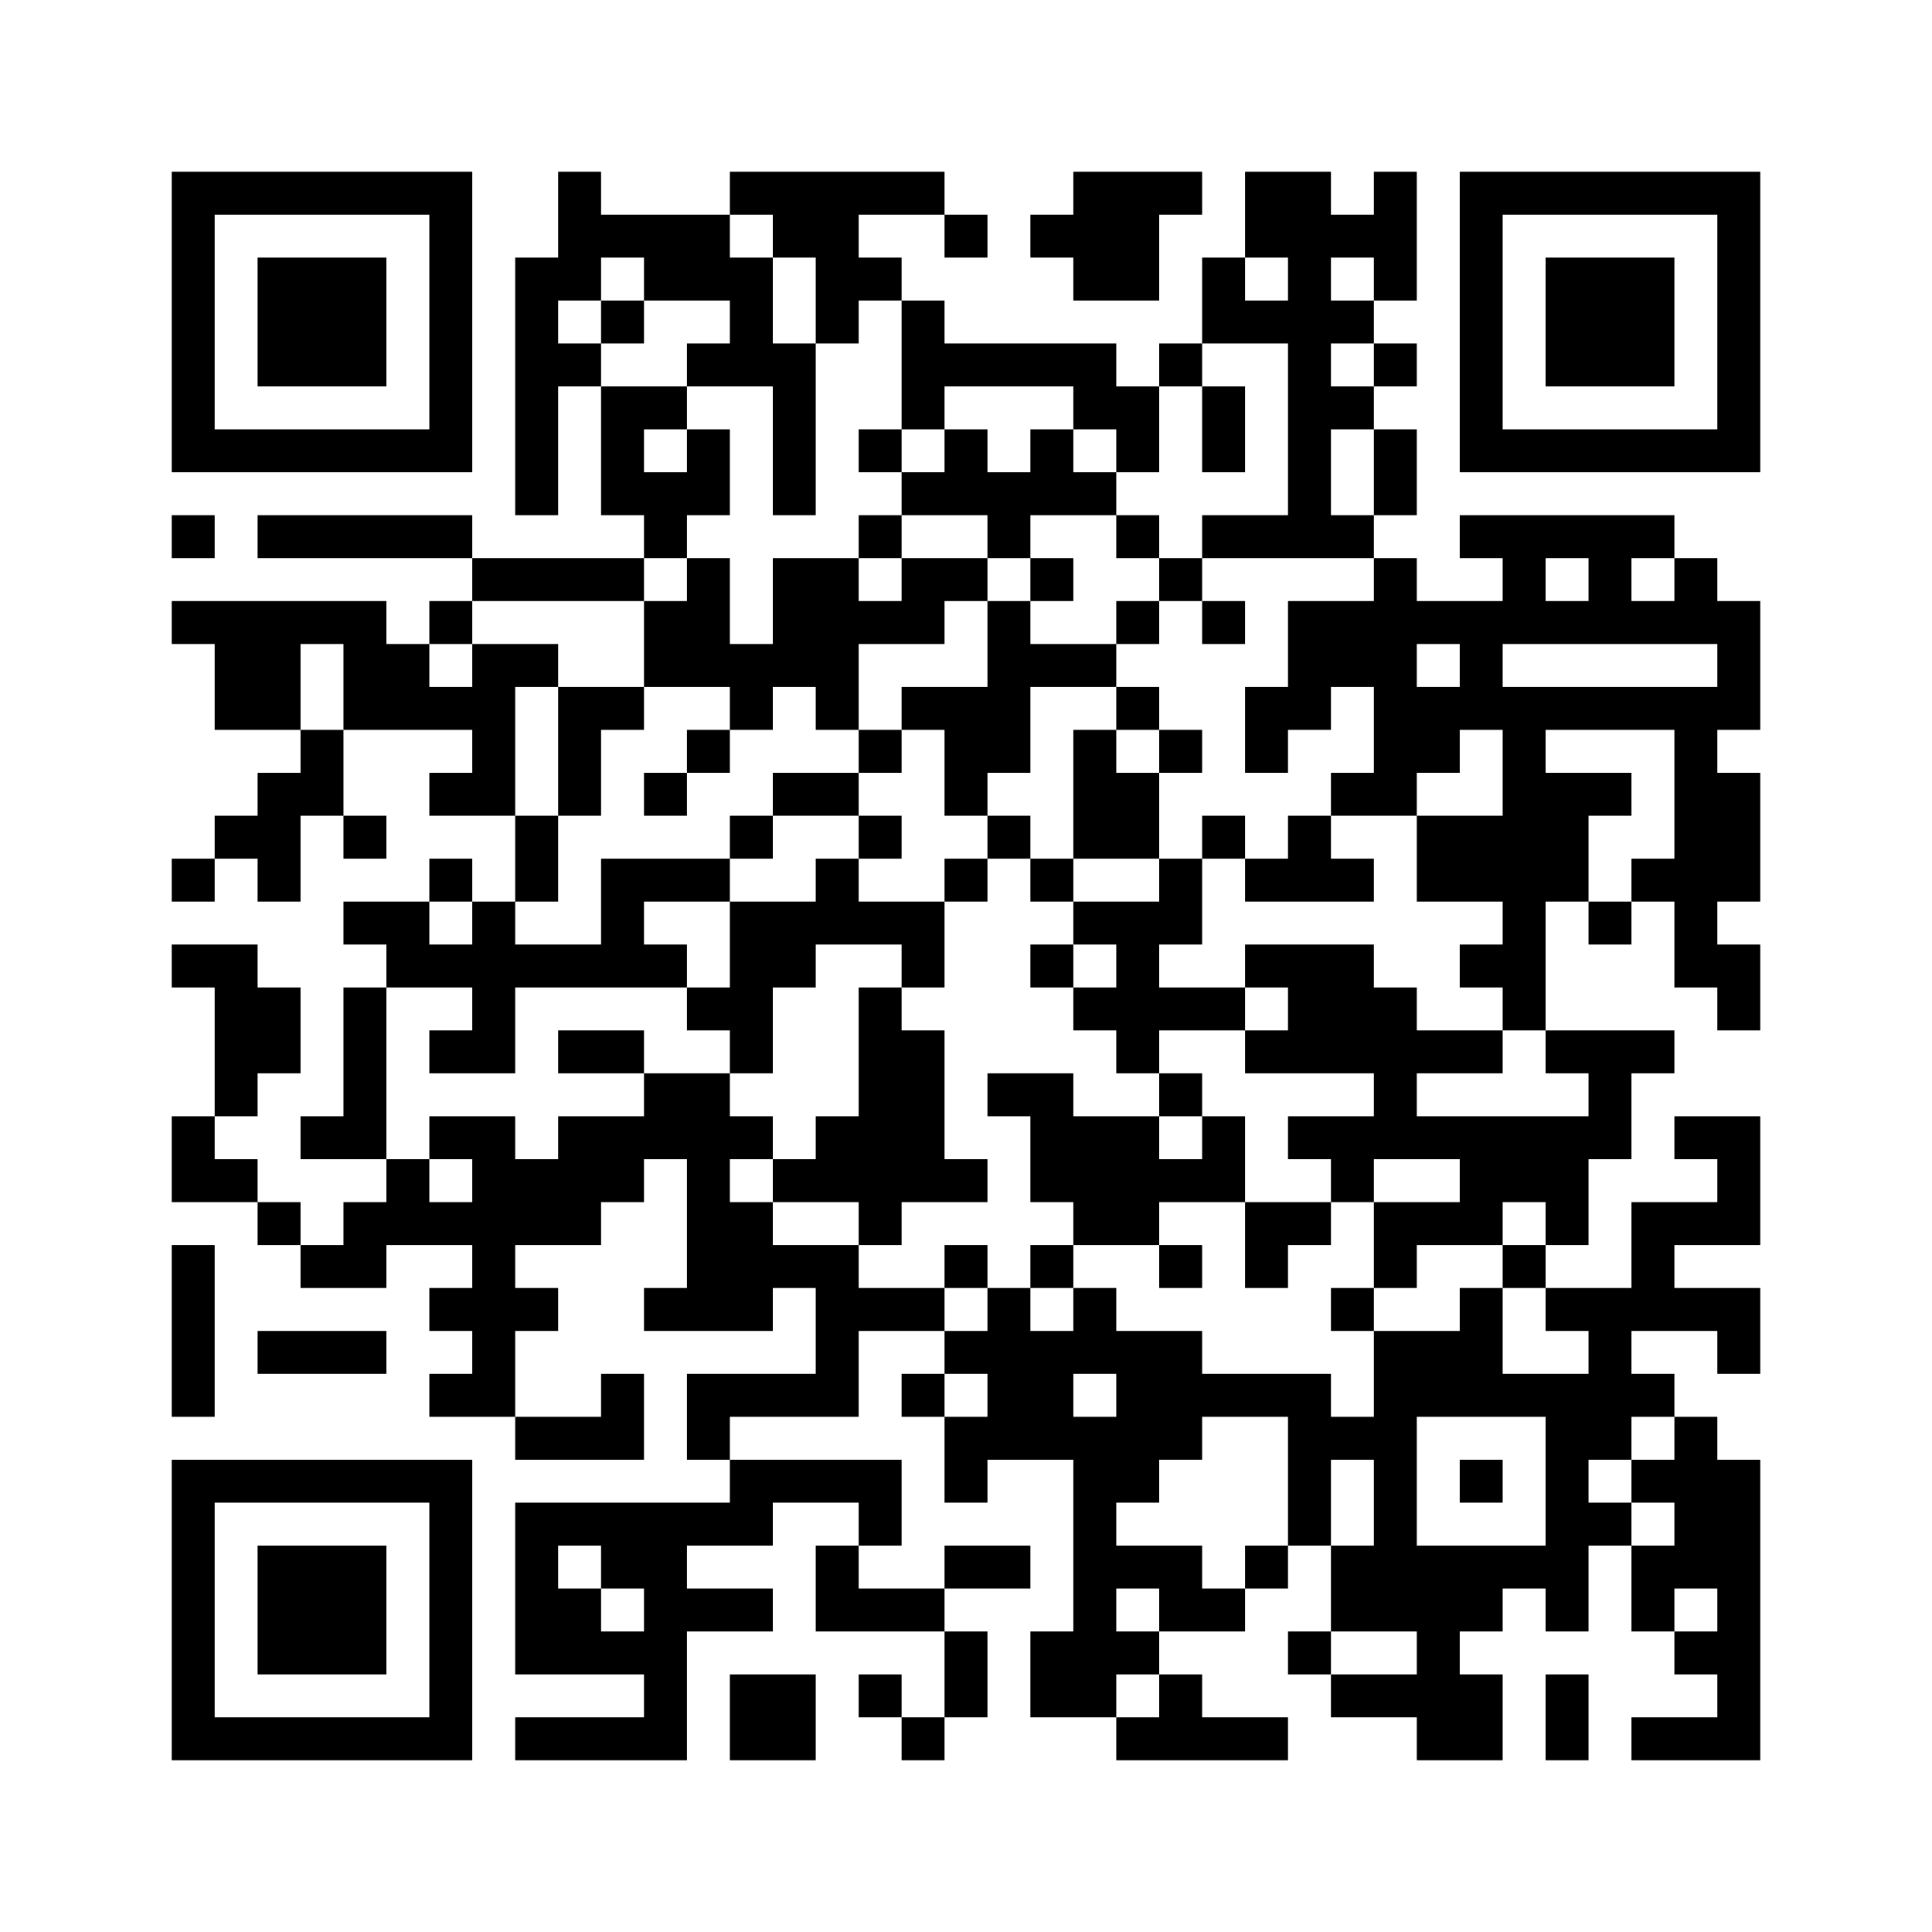
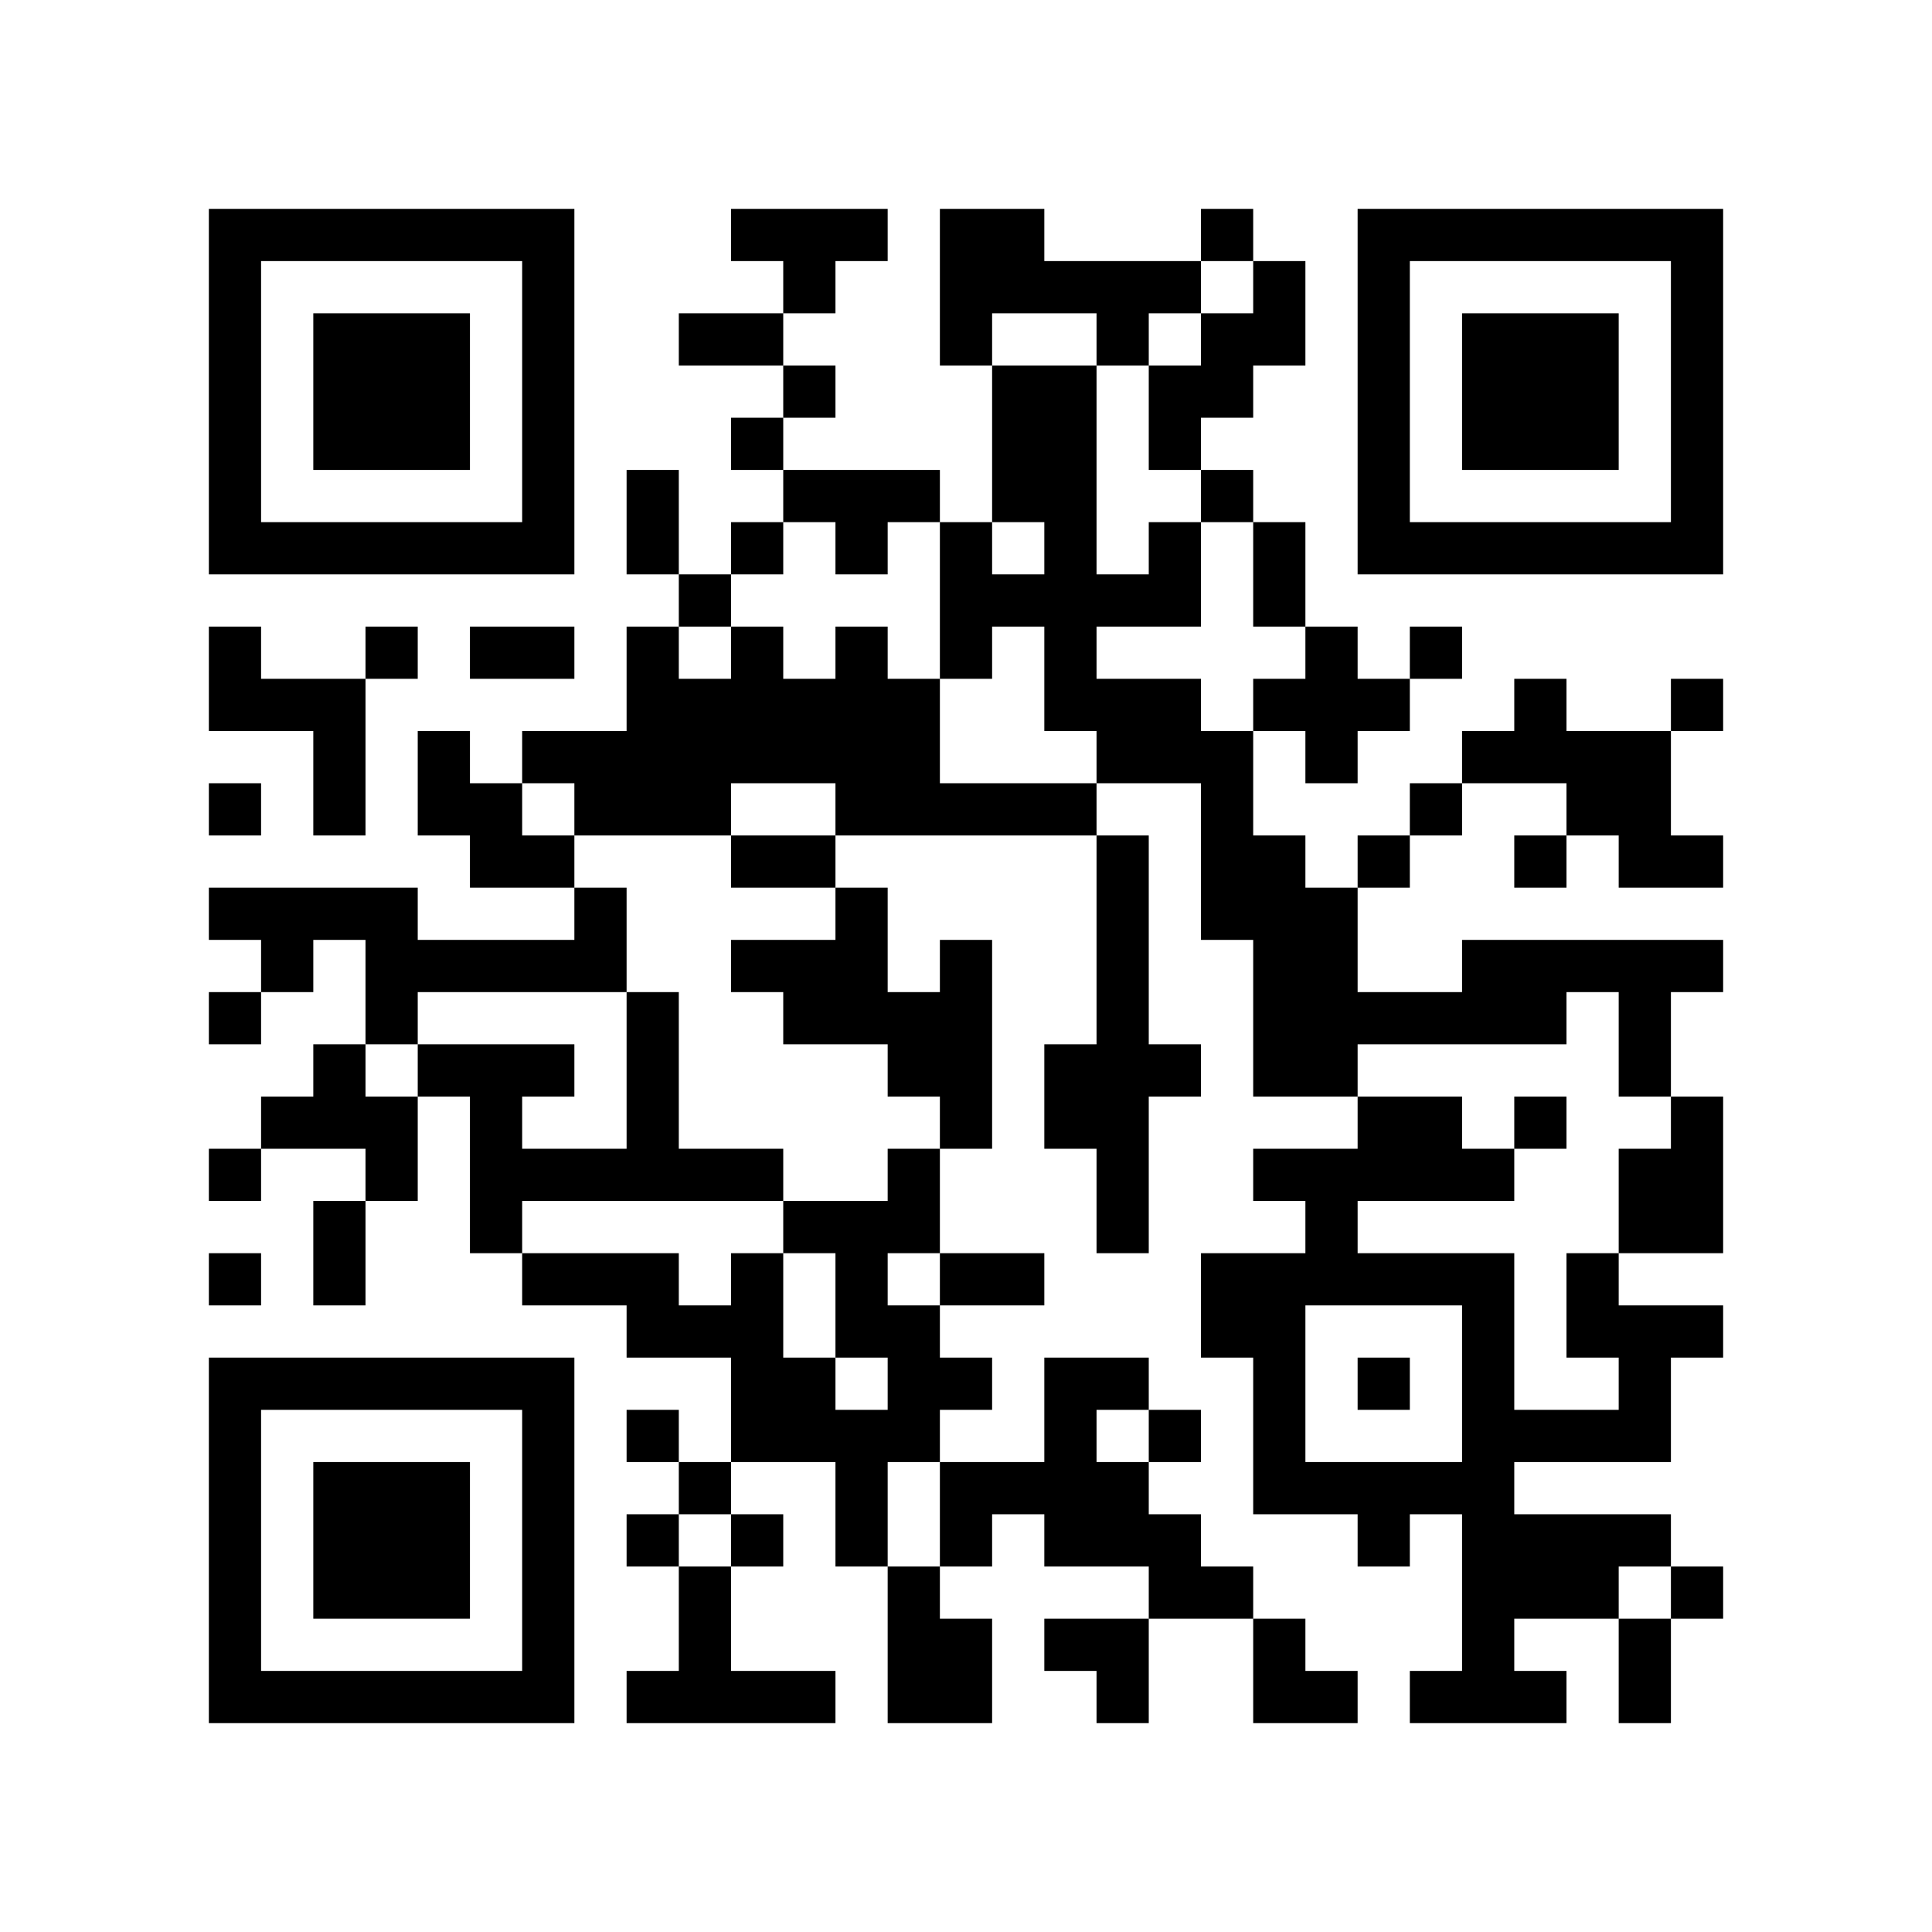
- <svg xmlns="http://www.w3.org/2000/svg" width="45mm" height="45mm" version="1.1" viewBox="0 0 45 45">
-   <path d="M4,4H5V5H4zM5,4H6V5H5zM6,4H7V5H6zM7,4H8V5H7zM8,4H9V5H8zM9,4H10V5H9zM10,4H11V5H10zM13,4H14V5H13zM17,4H18V5H17zM18,4H19V5H18zM19,4H20V5H19zM20,4H21V5H20zM21,4H22V5H21zM25,4H26V5H25zM26,4H27V5H26zM27,4H28V5H27zM29,4H30V5H29zM30,4H31V5H30zM32,4H33V5H32zM34,4H35V5H34zM35,4H36V5H35zM36,4H37V5H36zM37,4H38V5H37zM38,4H39V5H38zM39,4H40V5H39zM40,4H41V5H40zM4,5H5V6H4zM10,5H11V6H10zM13,5H14V6H13zM14,5H15V6H14zM15,5H16V6H15zM16,5H17V6H16zM18,5H19V6H18zM19,5H20V6H19zM22,5H23V6H22zM24,5H25V6H24zM25,5H26V6H25zM26,5H27V6H26zM29,5H30V6H29zM30,5H31V6H30zM31,5H32V6H31zM32,5H33V6H32zM34,5H35V6H34zM40,5H41V6H40zM4,6H5V7H4zM6,6H7V7H6zM7,6H8V7H7zM8,6H9V7H8zM10,6H11V7H10zM12,6H13V7H12zM13,6H14V7H13zM15,6H16V7H15zM16,6H17V7H16zM17,6H18V7H17zM19,6H20V7H19zM20,6H21V7H20zM25,6H26V7H25zM26,6H27V7H26zM28,6H29V7H28zM30,6H31V7H30zM32,6H33V7H32zM34,6H35V7H34zM36,6H37V7H36zM37,6H38V7H37zM38,6H39V7H38zM40,6H41V7H40zM4,7H5V8H4zM6,7H7V8H6zM7,7H8V8H7zM8,7H9V8H8zM10,7H11V8H10zM12,7H13V8H12zM14,7H15V8H14zM17,7H18V8H17zM19,7H20V8H19zM21,7H22V8H21zM28,7H29V8H28zM29,7H30V8H29zM30,7H31V8H30zM31,7H32V8H31zM34,7H35V8H34zM36,7H37V8H36zM37,7H38V8H37zM38,7H39V8H38zM40,7H41V8H40zM4,8H5V9H4zM6,8H7V9H6zM7,8H8V9H7zM8,8H9V9H8zM10,8H11V9H10zM12,8H13V9H12zM13,8H14V9H13zM16,8H17V9H16zM17,8H18V9H17zM18,8H19V9H18zM21,8H22V9H21zM22,8H23V9H22zM23,8H24V9H23zM24,8H25V9H24zM25,8H26V9H25zM27,8H28V9H27zM30,8H31V9H30zM32,8H33V9H32zM34,8H35V9H34zM36,8H37V9H36zM37,8H38V9H37zM38,8H39V9H38zM40,8H41V9H40zM4,9H5V10H4zM10,9H11V10H10zM12,9H13V10H12zM14,9H15V10H14zM15,9H16V10H15zM18,9H19V10H18zM21,9H22V10H21zM25,9H26V10H25zM26,9H27V10H26zM28,9H29V10H28zM30,9H31V10H30zM31,9H32V10H31zM34,9H35V10H34zM40,9H41V10H40zM4,10H5V11H4zM5,10H6V11H5zM6,10H7V11H6zM7,10H8V11H7zM8,10H9V11H8zM9,10H10V11H9zM10,10H11V11H10zM12,10H13V11H12zM14,10H15V11H14zM16,10H17V11H16zM18,10H19V11H18zM20,10H21V11H20zM22,10H23V11H22zM24,10H25V11H24zM26,10H27V11H26zM28,10H29V11H28zM30,10H31V11H30zM32,10H33V11H32zM34,10H35V11H34zM35,10H36V11H35zM36,10H37V11H36zM37,10H38V11H37zM38,10H39V11H38zM39,10H40V11H39zM40,10H41V11H40zM12,11H13V12H12zM14,11H15V12H14zM15,11H16V12H15zM16,11H17V12H16zM18,11H19V12H18zM21,11H22V12H21zM22,11H23V12H22zM23,11H24V12H23zM24,11H25V12H24zM25,11H26V12H25zM30,11H31V12H30zM32,11H33V12H32zM4,12H5V13H4zM6,12H7V13H6zM7,12H8V13H7zM8,12H9V13H8zM9,12H10V13H9zM10,12H11V13H10zM15,12H16V13H15zM20,12H21V13H20zM23,12H24V13H23zM26,12H27V13H26zM28,12H29V13H28zM29,12H30V13H29zM30,12H31V13H30zM31,12H32V13H31zM34,12H35V13H34zM35,12H36V13H35zM36,12H37V13H36zM37,12H38V13H37zM38,12H39V13H38zM11,13H12V14H11zM12,13H13V14H12zM13,13H14V14H13zM14,13H15V14H14zM16,13H17V14H16zM18,13H19V14H18zM19,13H20V14H19zM21,13H22V14H21zM22,13H23V14H22zM24,13H25V14H24zM27,13H28V14H27zM32,13H33V14H32zM35,13H36V14H35zM37,13H38V14H37zM39,13H40V14H39zM4,14H5V15H4zM5,14H6V15H5zM6,14H7V15H6zM7,14H8V15H7zM8,14H9V15H8zM10,14H11V15H10zM15,14H16V15H15zM16,14H17V15H16zM18,14H19V15H18zM19,14H20V15H19zM20,14H21V15H20zM21,14H22V15H21zM23,14H24V15H23zM26,14H27V15H26zM28,14H29V15H28zM30,14H31V15H30zM31,14H32V15H31zM32,14H33V15H32zM33,14H34V15H33zM34,14H35V15H34zM35,14H36V15H35zM36,14H37V15H36zM37,14H38V15H37zM38,14H39V15H38zM39,14H40V15H39zM40,14H41V15H40zM5,15H6V16H5zM6,15H7V16H6zM8,15H9V16H8zM9,15H10V16H9zM11,15H12V16H11zM12,15H13V16H12zM15,15H16V16H15zM16,15H17V16H16zM17,15H18V16H17zM18,15H19V16H18zM19,15H20V16H19zM23,15H24V16H23zM24,15H25V16H24zM25,15H26V16H25zM30,15H31V16H30zM31,15H32V16H31zM32,15H33V16H32zM34,15H35V16H34zM40,15H41V16H40zM5,16H6V17H5zM6,16H7V17H6zM8,16H9V17H8zM9,16H10V17H9zM10,16H11V17H10zM11,16H12V17H11zM13,16H14V17H13zM14,16H15V17H14zM17,16H18V17H17zM19,16H20V17H19zM21,16H22V17H21zM22,16H23V17H22zM23,16H24V17H23zM26,16H27V17H26zM29,16H30V17H29zM30,16H31V17H30zM32,16H33V17H32zM33,16H34V17H33zM34,16H35V17H34zM35,16H36V17H35zM36,16H37V17H36zM37,16H38V17H37zM38,16H39V17H38zM39,16H40V17H39zM40,16H41V17H40zM7,17H8V18H7zM11,17H12V18H11zM13,17H14V18H13zM16,17H17V18H16zM20,17H21V18H20zM22,17H23V18H22zM23,17H24V18H23zM25,17H26V18H25zM27,17H28V18H27zM29,17H30V18H29zM32,17H33V18H32zM33,17H34V18H33zM35,17H36V18H35zM39,17H40V18H39zM6,18H7V19H6zM7,18H8V19H7zM10,18H11V19H10zM11,18H12V19H11zM13,18H14V19H13zM15,18H16V19H15zM18,18H19V19H18zM19,18H20V19H19zM22,18H23V19H22zM25,18H26V19H25zM26,18H27V19H26zM31,18H32V19H31zM32,18H33V19H32zM35,18H36V19H35zM36,18H37V19H36zM37,18H38V19H37zM39,18H40V19H39zM40,18H41V19H40zM5,19H6V20H5zM6,19H7V20H6zM8,19H9V20H8zM12,19H13V20H12zM17,19H18V20H17zM20,19H21V20H20zM23,19H24V20H23zM25,19H26V20H25zM26,19H27V20H26zM28,19H29V20H28zM30,19H31V20H30zM33,19H34V20H33zM34,19H35V20H34zM35,19H36V20H35zM36,19H37V20H36zM39,19H40V20H39zM40,19H41V20H40zM4,20H5V21H4zM6,20H7V21H6zM10,20H11V21H10zM12,20H13V21H12zM14,20H15V21H14zM15,20H16V21H15zM16,20H17V21H16zM19,20H20V21H19zM22,20H23V21H22zM24,20H25V21H24zM27,20H28V21H27zM29,20H30V21H29zM30,20H31V21H30zM31,20H32V21H31zM33,20H34V21H33zM34,20H35V21H34zM35,20H36V21H35zM36,20H37V21H36zM38,20H39V21H38zM39,20H40V21H39zM40,20H41V21H40zM8,21H9V22H8zM9,21H10V22H9zM11,21H12V22H11zM14,21H15V22H14zM17,21H18V22H17zM18,21H19V22H18zM19,21H20V22H19zM20,21H21V22H20zM21,21H22V22H21zM25,21H26V22H25zM26,21H27V22H26zM27,21H28V22H27zM35,21H36V22H35zM37,21H38V22H37zM39,21H40V22H39zM4,22H5V23H4zM5,22H6V23H5zM9,22H10V23H9zM10,22H11V23H10zM11,22H12V23H11zM12,22H13V23H12zM13,22H14V23H13zM14,22H15V23H14zM15,22H16V23H15zM17,22H18V23H17zM18,22H19V23H18zM21,22H22V23H21zM24,22H25V23H24zM26,22H27V23H26zM29,22H30V23H29zM30,22H31V23H30zM31,22H32V23H31zM34,22H35V23H34zM35,22H36V23H35zM39,22H40V23H39zM40,22H41V23H40zM5,23H6V24H5zM6,23H7V24H6zM8,23H9V24H8zM11,23H12V24H11zM16,23H17V24H16zM17,23H18V24H17zM20,23H21V24H20zM25,23H26V24H25zM26,23H27V24H26zM27,23H28V24H27zM28,23H29V24H28zM30,23H31V24H30zM31,23H32V24H31zM32,23H33V24H32zM35,23H36V24H35zM40,23H41V24H40zM5,24H6V25H5zM6,24H7V25H6zM8,24H9V25H8zM10,24H11V25H10zM11,24H12V25H11zM13,24H14V25H13zM14,24H15V25H14zM17,24H18V25H17zM20,24H21V25H20zM21,24H22V25H21zM26,24H27V25H26zM29,24H30V25H29zM30,24H31V25H30zM31,24H32V25H31zM32,24H33V25H32zM33,24H34V25H33zM34,24H35V25H34zM36,24H37V25H36zM37,24H38V25H37zM38,24H39V25H38zM5,25H6V26H5zM8,25H9V26H8zM15,25H16V26H15zM16,25H17V26H16zM20,25H21V26H20zM21,25H22V26H21zM23,25H24V26H23zM24,25H25V26H24zM27,25H28V26H27zM32,25H33V26H32zM37,25H38V26H37zM4,26H5V27H4zM7,26H8V27H7zM8,26H9V27H8zM10,26H11V27H10zM11,26H12V27H11zM13,26H14V27H13zM14,26H15V27H14zM15,26H16V27H15zM16,26H17V27H16zM17,26H18V27H17zM19,26H20V27H19zM20,26H21V27H20zM21,26H22V27H21zM24,26H25V27H24zM25,26H26V27H25zM26,26H27V27H26zM28,26H29V27H28zM30,26H31V27H30zM31,26H32V27H31zM32,26H33V27H32zM33,26H34V27H33zM34,26H35V27H34zM35,26H36V27H35zM36,26H37V27H36zM37,26H38V27H37zM39,26H40V27H39zM40,26H41V27H40zM4,27H5V28H4zM5,27H6V28H5zM9,27H10V28H9zM11,27H12V28H11zM12,27H13V28H12zM13,27H14V28H13zM14,27H15V28H14zM16,27H17V28H16zM18,27H19V28H18zM19,27H20V28H19zM20,27H21V28H20zM21,27H22V28H21zM22,27H23V28H22zM24,27H25V28H24zM25,27H26V28H25zM26,27H27V28H26zM27,27H28V28H27zM28,27H29V28H28zM31,27H32V28H31zM34,27H35V28H34zM35,27H36V28H35zM36,27H37V28H36zM40,27H41V28H40zM6,28H7V29H6zM8,28H9V29H8zM9,28H10V29H9zM10,28H11V29H10zM11,28H12V29H11zM12,28H13V29H12zM13,28H14V29H13zM16,28H17V29H16zM17,28H18V29H17zM20,28H21V29H20zM25,28H26V29H25zM26,28H27V29H26zM29,28H30V29H29zM30,28H31V29H30zM32,28H33V29H32zM33,28H34V29H33zM34,28H35V29H34zM36,28H37V29H36zM38,28H39V29H38zM39,28H40V29H39zM40,28H41V29H40zM4,29H5V30H4zM7,29H8V30H7zM8,29H9V30H8zM11,29H12V30H11zM16,29H17V30H16zM17,29H18V30H17zM18,29H19V30H18zM19,29H20V30H19zM22,29H23V30H22zM24,29H25V30H24zM27,29H28V30H27zM29,29H30V30H29zM32,29H33V30H32zM35,29H36V30H35zM38,29H39V30H38zM4,30H5V31H4zM10,30H11V31H10zM11,30H12V31H11zM12,30H13V31H12zM15,30H16V31H15zM16,30H17V31H16zM17,30H18V31H17zM19,30H20V31H19zM20,30H21V31H20zM21,30H22V31H21zM23,30H24V31H23zM25,30H26V31H25zM31,30H32V31H31zM34,30H35V31H34zM36,30H37V31H36zM37,30H38V31H37zM38,30H39V31H38zM39,30H40V31H39zM40,30H41V31H40zM4,31H5V32H4zM6,31H7V32H6zM7,31H8V32H7zM8,31H9V32H8zM11,31H12V32H11zM19,31H20V32H19zM22,31H23V32H22zM23,31H24V32H23zM24,31H25V32H24zM25,31H26V32H25zM26,31H27V32H26zM27,31H28V32H27zM32,31H33V32H32zM33,31H34V32H33zM34,31H35V32H34zM37,31H38V32H37zM40,31H41V32H40zM4,32H5V33H4zM10,32H11V33H10zM11,32H12V33H11zM14,32H15V33H14zM16,32H17V33H16zM17,32H18V33H17zM18,32H19V33H18zM19,32H20V33H19zM21,32H22V33H21zM23,32H24V33H23zM24,32H25V33H24zM26,32H27V33H26zM27,32H28V33H27zM28,32H29V33H28zM29,32H30V33H29zM30,32H31V33H30zM32,32H33V33H32zM33,32H34V33H33zM34,32H35V33H34zM35,32H36V33H35zM36,32H37V33H36zM37,32H38V33H37zM38,32H39V33H38zM12,33H13V34H12zM13,33H14V34H13zM14,33H15V34H14zM16,33H17V34H16zM22,33H23V34H22zM23,33H24V34H23zM24,33H25V34H24zM25,33H26V34H25zM26,33H27V34H26zM27,33H28V34H27zM30,33H31V34H30zM31,33H32V34H31zM32,33H33V34H32zM36,33H37V34H36zM37,33H38V34H37zM39,33H40V34H39zM4,34H5V35H4zM5,34H6V35H5zM6,34H7V35H6zM7,34H8V35H7zM8,34H9V35H8zM9,34H10V35H9zM10,34H11V35H10zM17,34H18V35H17zM18,34H19V35H18zM19,34H20V35H19zM20,34H21V35H20zM22,34H23V35H22zM25,34H26V35H25zM26,34H27V35H26zM30,34H31V35H30zM32,34H33V35H32zM34,34H35V35H34zM36,34H37V35H36zM38,34H39V35H38zM39,34H40V35H39zM40,34H41V35H40zM4,35H5V36H4zM10,35H11V36H10zM12,35H13V36H12zM13,35H14V36H13zM14,35H15V36H14zM15,35H16V36H15zM16,35H17V36H16zM17,35H18V36H17zM20,35H21V36H20zM25,35H26V36H25zM30,35H31V36H30zM32,35H33V36H32zM36,35H37V36H36zM37,35H38V36H37zM39,35H40V36H39zM40,35H41V36H40zM4,36H5V37H4zM6,36H7V37H6zM7,36H8V37H7zM8,36H9V37H8zM10,36H11V37H10zM12,36H13V37H12zM14,36H15V37H14zM15,36H16V37H15zM19,36H20V37H19zM22,36H23V37H22zM23,36H24V37H23zM25,36H26V37H25zM26,36H27V37H26zM27,36H28V37H27zM29,36H30V37H29zM31,36H32V37H31zM32,36H33V37H32zM33,36H34V37H33zM34,36H35V37H34zM35,36H36V37H35zM36,36H37V37H36zM38,36H39V37H38zM39,36H40V37H39zM40,36H41V37H40zM4,37H5V38H4zM6,37H7V38H6zM7,37H8V38H7zM8,37H9V38H8zM10,37H11V38H10zM12,37H13V38H12zM13,37H14V38H13zM15,37H16V38H15zM16,37H17V38H16zM17,37H18V38H17zM19,37H20V38H19zM20,37H21V38H20zM21,37H22V38H21zM25,37H26V38H25zM27,37H28V38H27zM28,37H29V38H28zM31,37H32V38H31zM32,37H33V38H32zM33,37H34V38H33zM34,37H35V38H34zM36,37H37V38H36zM38,37H39V38H38zM40,37H41V38H40zM4,38H5V39H4zM6,38H7V39H6zM7,38H8V39H7zM8,38H9V39H8zM10,38H11V39H10zM12,38H13V39H12zM13,38H14V39H13zM14,38H15V39H14zM15,38H16V39H15zM22,38H23V39H22zM24,38H25V39H24zM25,38H26V39H25zM26,38H27V39H26zM30,38H31V39H30zM33,38H34V39H33zM39,38H40V39H39zM40,38H41V39H40zM4,39H5V40H4zM10,39H11V40H10zM15,39H16V40H15zM17,39H18V40H17zM18,39H19V40H18zM20,39H21V40H20zM22,39H23V40H22zM24,39H25V40H24zM25,39H26V40H25zM27,39H28V40H27zM31,39H32V40H31zM32,39H33V40H32zM33,39H34V40H33zM34,39H35V40H34zM36,39H37V40H36zM40,39H41V40H40zM4,40H5V41H4zM5,40H6V41H5zM6,40H7V41H6zM7,40H8V41H7zM8,40H9V41H8zM9,40H10V41H9zM10,40H11V41H10zM12,40H13V41H12zM13,40H14V41H13zM14,40H15V41H14zM15,40H16V41H15zM17,40H18V41H17zM18,40H19V41H18zM21,40H22V41H21zM26,40H27V41H26zM27,40H28V41H27zM28,40H29V41H28zM29,40H30V41H29zM33,40H34V41H33zM34,40H35V41H34zM36,40H37V41H36zM38,40H39V41H38zM39,40H40V41H39zM40,40H41V41H40z" id="qr-path" fill="#000000" fill-opacity="1" fill-rule="nonzero" stroke="none" />
+ <svg xmlns="http://www.w3.org/2000/svg" width="37mm" height="37mm" version="1.1" viewBox="0 0 37 37">
+   <path d="M4,4H5V5H4zM5,4H6V5H5zM6,4H7V5H6zM7,4H8V5H7zM8,4H9V5H8zM9,4H10V5H9zM10,4H11V5H10zM14,4H15V5H14zM15,4H16V5H15zM16,4H17V5H16zM18,4H19V5H18zM19,4H20V5H19zM23,4H24V5H23zM26,4H27V5H26zM27,4H28V5H27zM28,4H29V5H28zM29,4H30V5H29zM30,4H31V5H30zM31,4H32V5H31zM32,4H33V5H32zM4,5H5V6H4zM10,5H11V6H10zM15,5H16V6H15zM18,5H19V6H18zM19,5H20V6H19zM20,5H21V6H20zM21,5H22V6H21zM22,5H23V6H22zM24,5H25V6H24zM26,5H27V6H26zM32,5H33V6H32zM4,6H5V7H4zM6,6H7V7H6zM7,6H8V7H7zM8,6H9V7H8zM10,6H11V7H10zM13,6H14V7H13zM14,6H15V7H14zM18,6H19V7H18zM21,6H22V7H21zM23,6H24V7H23zM24,6H25V7H24zM26,6H27V7H26zM28,6H29V7H28zM29,6H30V7H29zM30,6H31V7H30zM32,6H33V7H32zM4,7H5V8H4zM6,7H7V8H6zM7,7H8V8H7zM8,7H9V8H8zM10,7H11V8H10zM15,7H16V8H15zM19,7H20V8H19zM20,7H21V8H20zM22,7H23V8H22zM23,7H24V8H23zM26,7H27V8H26zM28,7H29V8H28zM29,7H30V8H29zM30,7H31V8H30zM32,7H33V8H32zM4,8H5V9H4zM6,8H7V9H6zM7,8H8V9H7zM8,8H9V9H8zM10,8H11V9H10zM14,8H15V9H14zM19,8H20V9H19zM20,8H21V9H20zM22,8H23V9H22zM26,8H27V9H26zM28,8H29V9H28zM29,8H30V9H29zM30,8H31V9H30zM32,8H33V9H32zM4,9H5V10H4zM10,9H11V10H10zM12,9H13V10H12zM15,9H16V10H15zM16,9H17V10H16zM17,9H18V10H17zM19,9H20V10H19zM20,9H21V10H20zM23,9H24V10H23zM26,9H27V10H26zM32,9H33V10H32zM4,10H5V11H4zM5,10H6V11H5zM6,10H7V11H6zM7,10H8V11H7zM8,10H9V11H8zM9,10H10V11H9zM10,10H11V11H10zM12,10H13V11H12zM14,10H15V11H14zM16,10H17V11H16zM18,10H19V11H18zM20,10H21V11H20zM22,10H23V11H22zM24,10H25V11H24zM26,10H27V11H26zM27,10H28V11H27zM28,10H29V11H28zM29,10H30V11H29zM30,10H31V11H30zM31,10H32V11H31zM32,10H33V11H32zM13,11H14V12H13zM18,11H19V12H18zM19,11H20V12H19zM20,11H21V12H20zM21,11H22V12H21zM22,11H23V12H22zM24,11H25V12H24zM4,12H5V13H4zM7,12H8V13H7zM9,12H10V13H9zM10,12H11V13H10zM12,12H13V13H12zM14,12H15V13H14zM16,12H17V13H16zM18,12H19V13H18zM20,12H21V13H20zM25,12H26V13H25zM27,12H28V13H27zM4,13H5V14H4zM5,13H6V14H5zM6,13H7V14H6zM12,13H13V14H12zM13,13H14V14H13zM14,13H15V14H14zM15,13H16V14H15zM16,13H17V14H16zM17,13H18V14H17zM20,13H21V14H20zM21,13H22V14H21zM22,13H23V14H22zM24,13H25V14H24zM25,13H26V14H25zM26,13H27V14H26zM29,13H30V14H29zM32,13H33V14H32zM6,14H7V15H6zM8,14H9V15H8zM10,14H11V15H10zM11,14H12V15H11zM12,14H13V15H12zM13,14H14V15H13zM14,14H15V15H14zM15,14H16V15H15zM16,14H17V15H16zM17,14H18V15H17zM21,14H22V15H21zM22,14H23V15H22zM23,14H24V15H23zM25,14H26V15H25zM28,14H29V15H28zM29,14H30V15H29zM30,14H31V15H30zM31,14H32V15H31zM4,15H5V16H4zM6,15H7V16H6zM8,15H9V16H8zM9,15H10V16H9zM11,15H12V16H11zM12,15H13V16H12zM13,15H14V16H13zM16,15H17V16H16zM17,15H18V16H17zM18,15H19V16H18zM19,15H20V16H19zM20,15H21V16H20zM23,15H24V16H23zM27,15H28V16H27zM30,15H31V16H30zM31,15H32V16H31zM9,16H10V17H9zM10,16H11V17H10zM14,16H15V17H14zM15,16H16V17H15zM21,16H22V17H21zM23,16H24V17H23zM24,16H25V17H24zM26,16H27V17H26zM29,16H30V17H29zM31,16H32V17H31zM32,16H33V17H32zM4,17H5V18H4zM5,17H6V18H5zM6,17H7V18H6zM7,17H8V18H7zM11,17H12V18H11zM16,17H17V18H16zM21,17H22V18H21zM23,17H24V18H23zM24,17H25V18H24zM25,17H26V18H25zM5,18H6V19H5zM7,18H8V19H7zM8,18H9V19H8zM9,18H10V19H9zM10,18H11V19H10zM11,18H12V19H11zM14,18H15V19H14zM15,18H16V19H15zM16,18H17V19H16zM18,18H19V19H18zM21,18H22V19H21zM24,18H25V19H24zM25,18H26V19H25zM28,18H29V19H28zM29,18H30V19H29zM30,18H31V19H30zM31,18H32V19H31zM32,18H33V19H32zM4,19H5V20H4zM7,19H8V20H7zM12,19H13V20H12zM15,19H16V20H15zM16,19H17V20H16zM17,19H18V20H17zM18,19H19V20H18zM21,19H22V20H21zM24,19H25V20H24zM25,19H26V20H25zM26,19H27V20H26zM27,19H28V20H27zM28,19H29V20H28zM29,19H30V20H29zM31,19H32V20H31zM6,20H7V21H6zM8,20H9V21H8zM9,20H10V21H9zM10,20H11V21H10zM12,20H13V21H12zM17,20H18V21H17zM18,20H19V21H18zM20,20H21V21H20zM21,20H22V21H21zM22,20H23V21H22zM24,20H25V21H24zM25,20H26V21H25zM31,20H32V21H31zM5,21H6V22H5zM6,21H7V22H6zM7,21H8V22H7zM9,21H10V22H9zM12,21H13V22H12zM18,21H19V22H18zM20,21H21V22H20zM21,21H22V22H21zM26,21H27V22H26zM27,21H28V22H27zM29,21H30V22H29zM32,21H33V22H32zM4,22H5V23H4zM7,22H8V23H7zM9,22H10V23H9zM10,22H11V23H10zM11,22H12V23H11zM12,22H13V23H12zM13,22H14V23H13zM14,22H15V23H14zM17,22H18V23H17zM21,22H22V23H21zM24,22H25V23H24zM25,22H26V23H25zM26,22H27V23H26zM27,22H28V23H27zM28,22H29V23H28zM31,22H32V23H31zM32,22H33V23H32zM6,23H7V24H6zM9,23H10V24H9zM15,23H16V24H15zM16,23H17V24H16zM17,23H18V24H17zM21,23H22V24H21zM25,23H26V24H25zM31,23H32V24H31zM32,23H33V24H32zM4,24H5V25H4zM6,24H7V25H6zM10,24H11V25H10zM11,24H12V25H11zM12,24H13V25H12zM14,24H15V25H14zM16,24H17V25H16zM18,24H19V25H18zM19,24H20V25H19zM23,24H24V25H23zM24,24H25V25H24zM25,24H26V25H25zM26,24H27V25H26zM27,24H28V25H27zM28,24H29V25H28zM30,24H31V25H30zM12,25H13V26H12zM13,25H14V26H13zM14,25H15V26H14zM16,25H17V26H16zM17,25H18V26H17zM23,25H24V26H23zM24,25H25V26H24zM28,25H29V26H28zM30,25H31V26H30zM31,25H32V26H31zM32,25H33V26H32zM4,26H5V27H4zM5,26H6V27H5zM6,26H7V27H6zM7,26H8V27H7zM8,26H9V27H8zM9,26H10V27H9zM10,26H11V27H10zM14,26H15V27H14zM15,26H16V27H15zM17,26H18V27H17zM18,26H19V27H18zM20,26H21V27H20zM21,26H22V27H21zM24,26H25V27H24zM26,26H27V27H26zM28,26H29V27H28zM31,26H32V27H31zM4,27H5V28H4zM10,27H11V28H10zM12,27H13V28H12zM14,27H15V28H14zM15,27H16V28H15zM16,27H17V28H16zM17,27H18V28H17zM20,27H21V28H20zM22,27H23V28H22zM24,27H25V28H24zM28,27H29V28H28zM29,27H30V28H29zM30,27H31V28H30zM31,27H32V28H31zM4,28H5V29H4zM6,28H7V29H6zM7,28H8V29H7zM8,28H9V29H8zM10,28H11V29H10zM13,28H14V29H13zM16,28H17V29H16zM18,28H19V29H18zM19,28H20V29H19zM20,28H21V29H20zM21,28H22V29H21zM24,28H25V29H24zM25,28H26V29H25zM26,28H27V29H26zM27,28H28V29H27zM28,28H29V29H28zM4,29H5V30H4zM6,29H7V30H6zM7,29H8V30H7zM8,29H9V30H8zM10,29H11V30H10zM12,29H13V30H12zM14,29H15V30H14zM16,29H17V30H16zM18,29H19V30H18zM20,29H21V30H20zM21,29H22V30H21zM22,29H23V30H22zM26,29H27V30H26zM28,29H29V30H28zM29,29H30V30H29zM30,29H31V30H30zM31,29H32V30H31zM4,30H5V31H4zM6,30H7V31H6zM7,30H8V31H7zM8,30H9V31H8zM10,30H11V31H10zM13,30H14V31H13zM17,30H18V31H17zM22,30H23V31H22zM23,30H24V31H23zM28,30H29V31H28zM29,30H30V31H29zM30,30H31V31H30zM32,30H33V31H32zM4,31H5V32H4zM10,31H11V32H10zM13,31H14V32H13zM17,31H18V32H17zM18,31H19V32H18zM20,31H21V32H20zM21,31H22V32H21zM24,31H25V32H24zM28,31H29V32H28zM31,31H32V32H31zM4,32H5V33H4zM5,32H6V33H5zM6,32H7V33H6zM7,32H8V33H7zM8,32H9V33H8zM9,32H10V33H9zM10,32H11V33H10zM12,32H13V33H12zM13,32H14V33H13zM14,32H15V33H14zM15,32H16V33H15zM17,32H18V33H17zM18,32H19V33H18zM21,32H22V33H21zM24,32H25V33H24zM25,32H26V33H25zM27,32H28V33H27zM28,32H29V33H28zM29,32H30V33H29zM31,32H32V33H31z" id="qr-path" fill="#000000" fill-opacity="1" fill-rule="nonzero" stroke="none" />
</svg>
